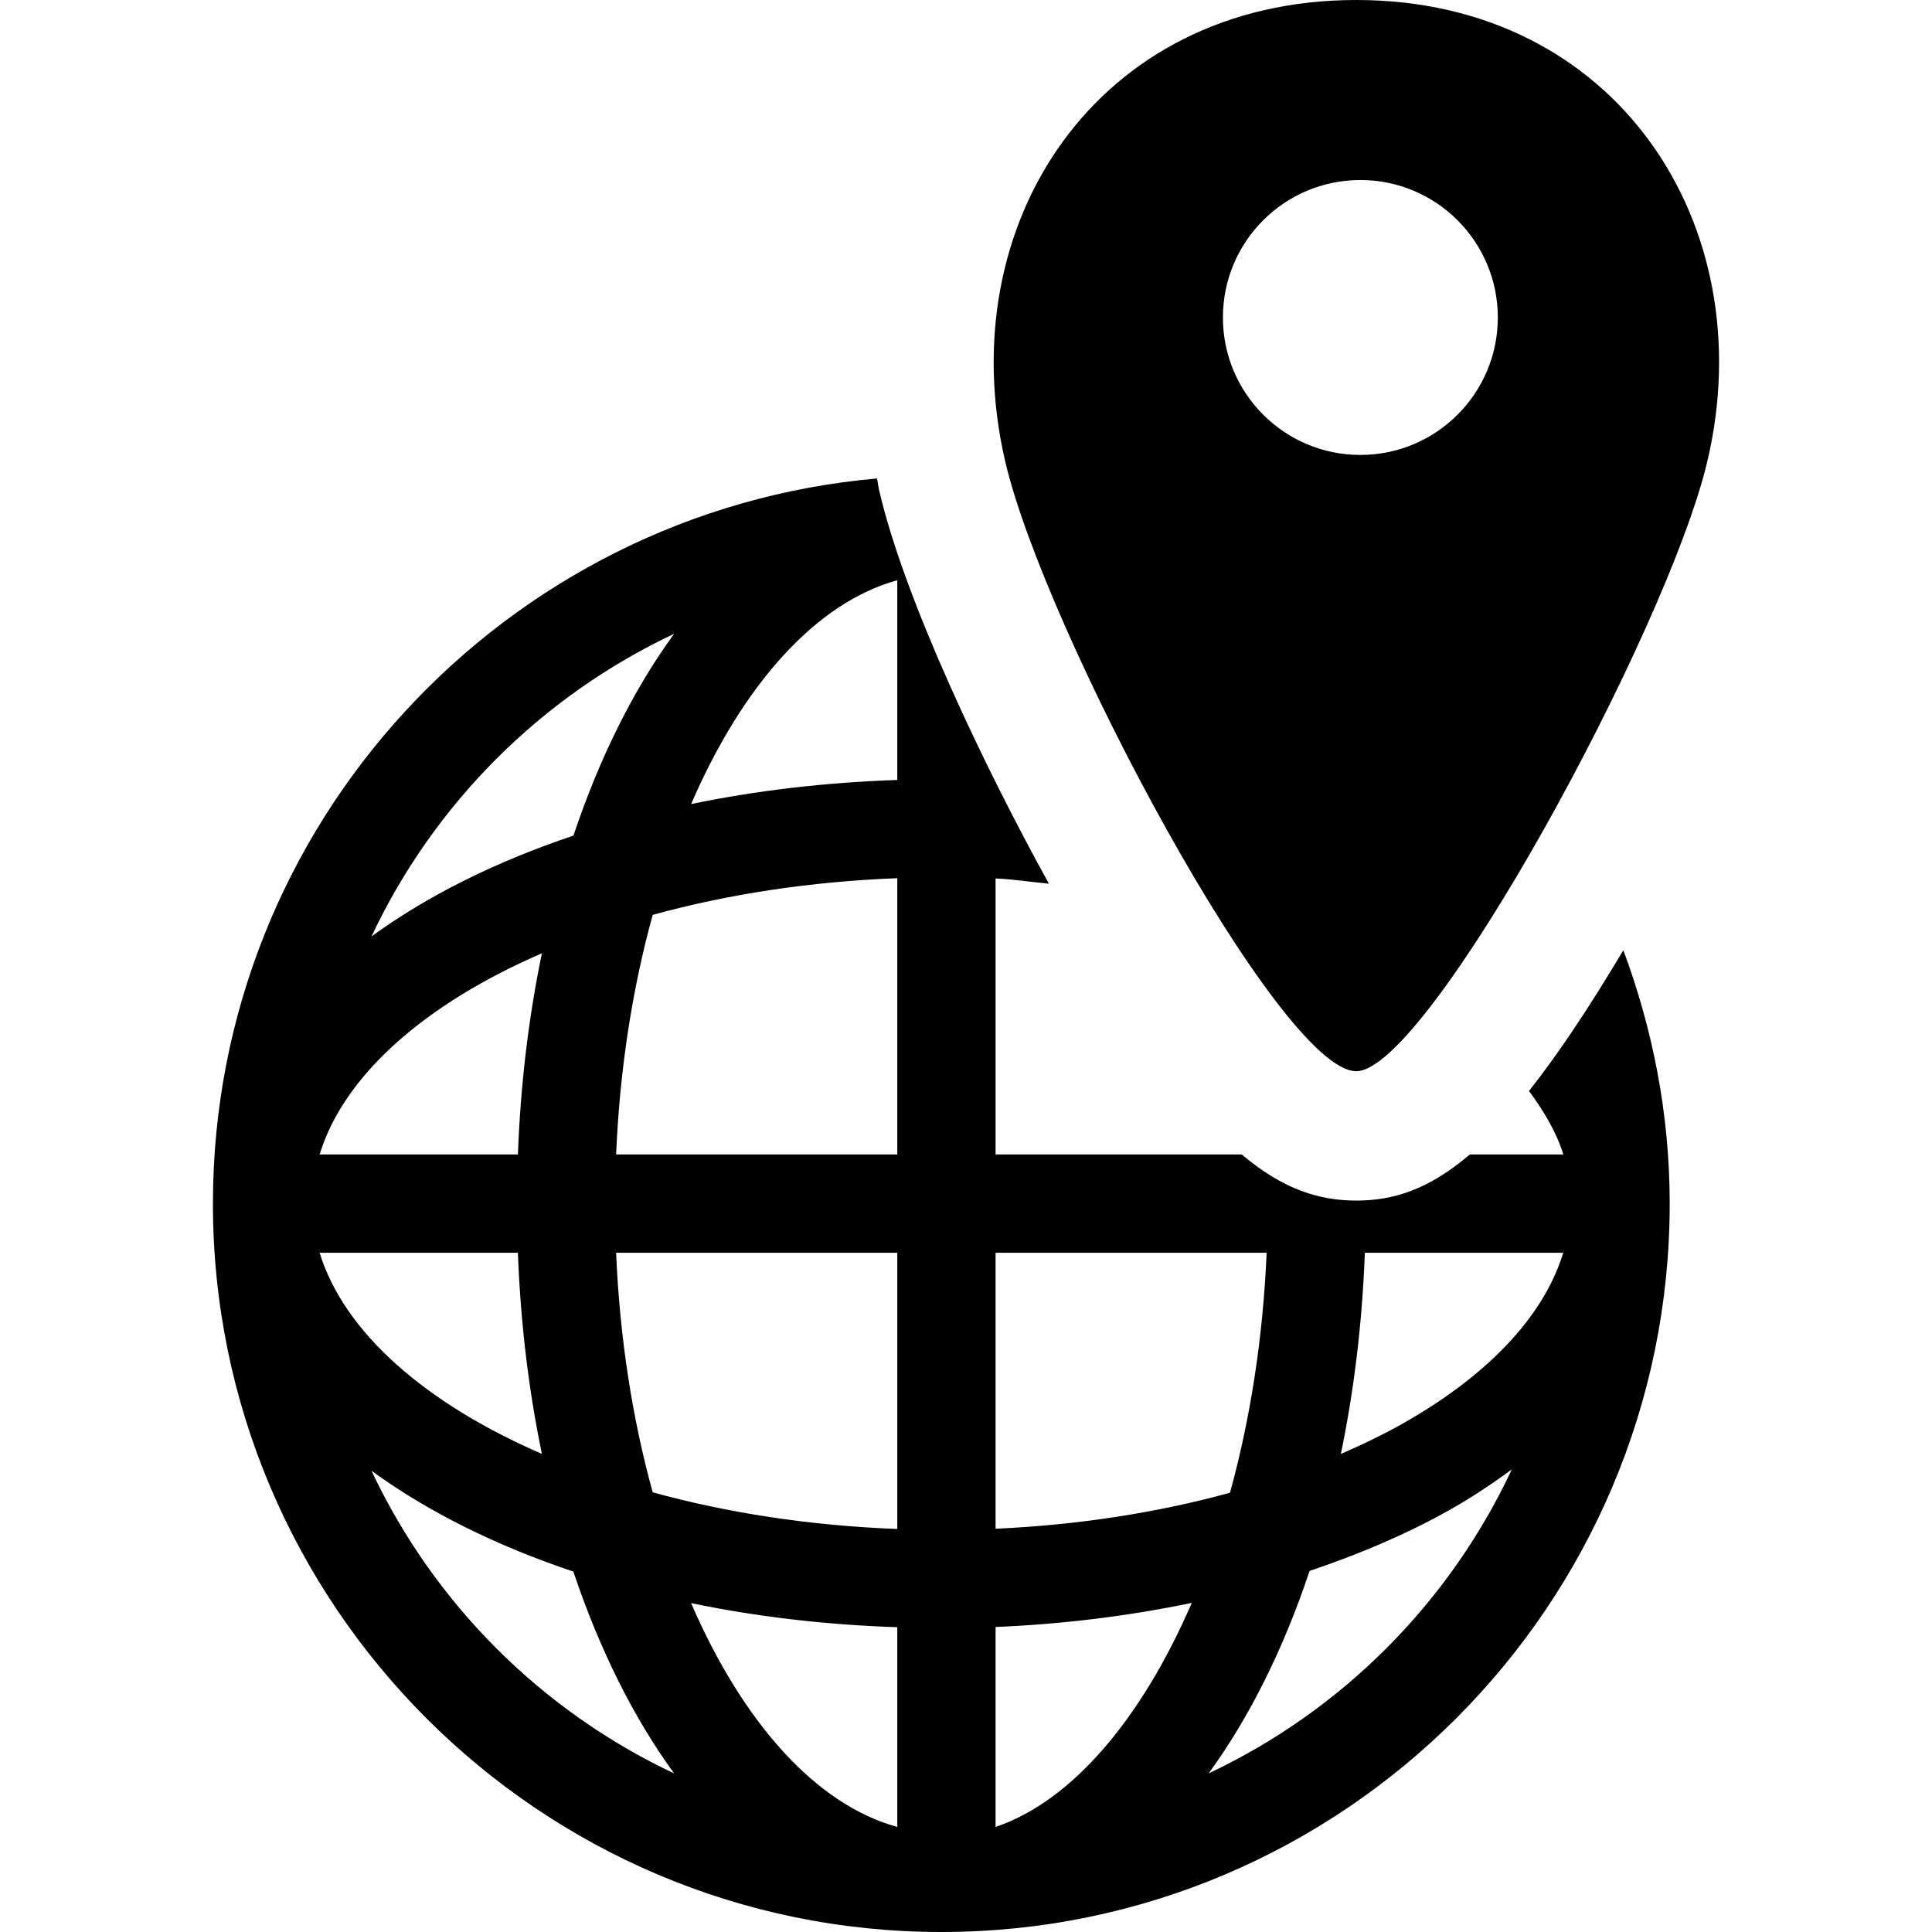
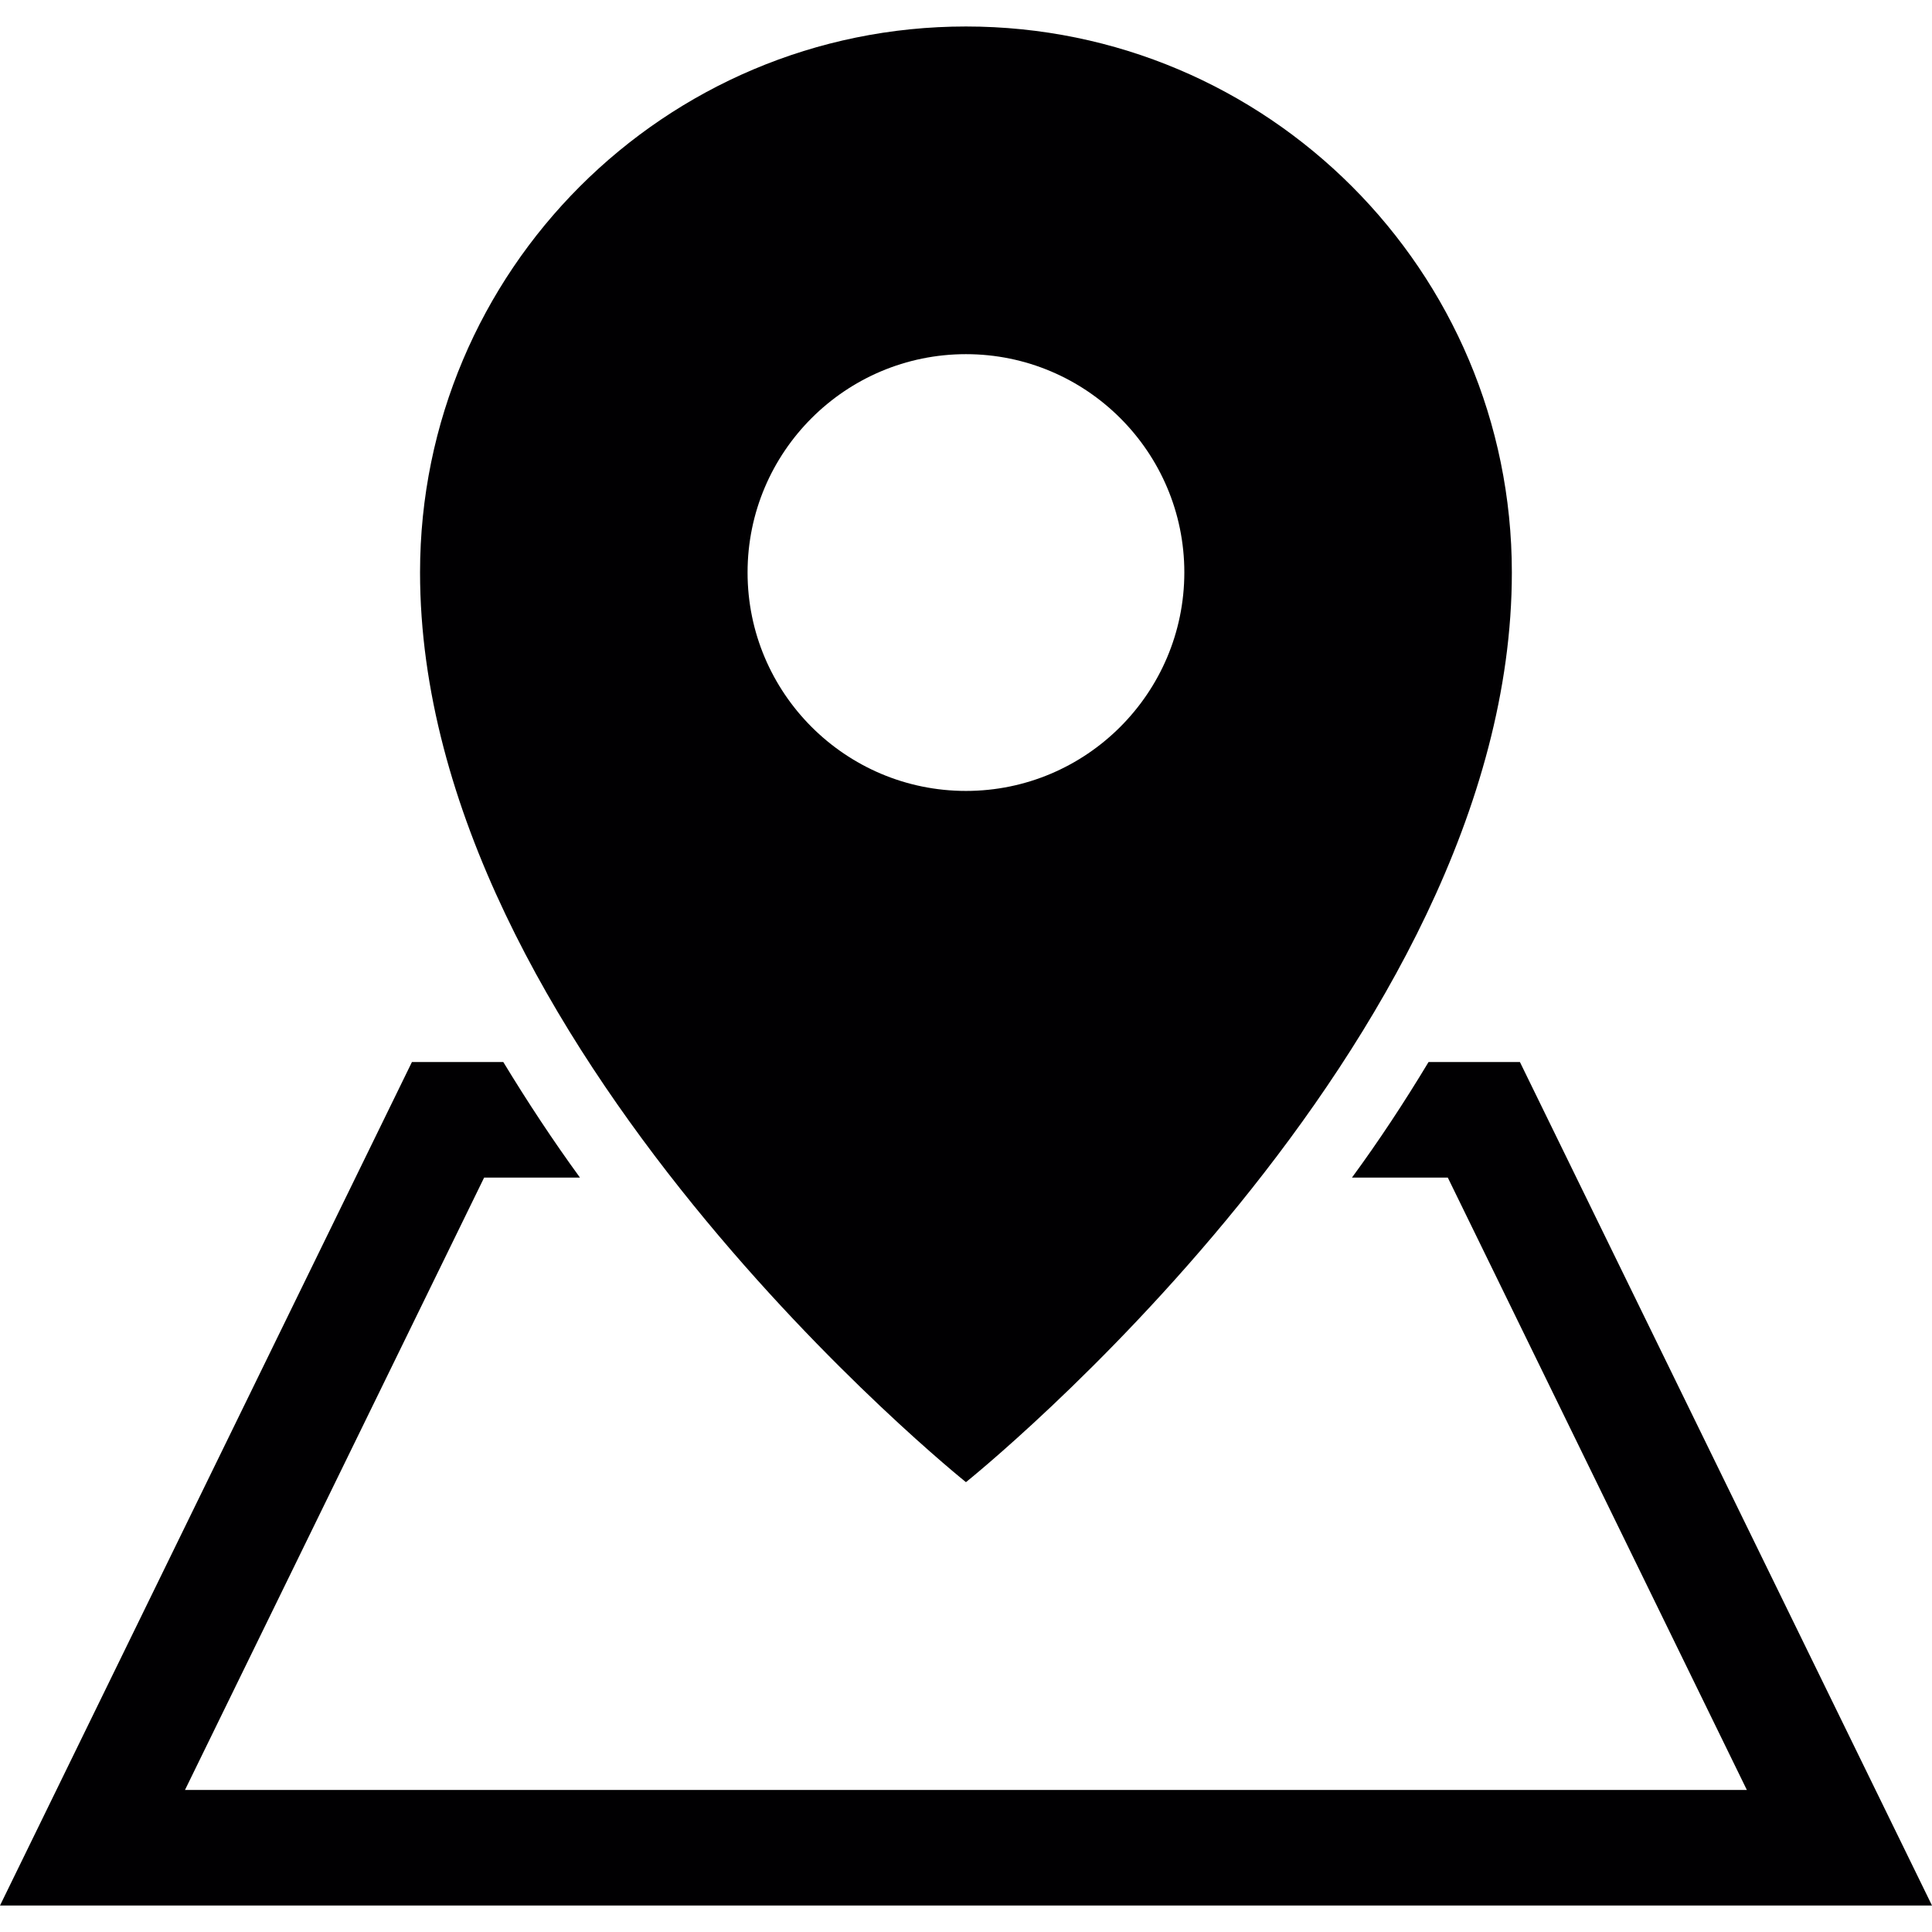
- <svg xmlns="http://www.w3.org/2000/svg" version="1.1" id="Capa_1" x="0px" y="0px" viewBox="0 0 496.152 496.152" style="enable-background:new 0 0 496.152 496.152;" xml:space="preserve">
-   <g id="XMLID_22_">
-     <path id="XMLID_26_" d="M392.665,280.164c3.877,5.304,7.106,10.722,8.811,16.31h-24.026c-10.624,9.102-19.742,11.843-29.151,11.843   c-9.375,0-18.671-2.773-29.411-11.843h-63.216v-70.881c4.671,0.211,9.118,0.924,13.69,1.346   c-16.336-29.572-37.1-72.869-43.62-101.144c-0.228-0.974-0.309-1.947-0.519-2.92c-95.435,8.401-170.544,88.66-170.544,186.221   c0,103.139,83.917,187.057,187.073,187.057c103.141,0,187.04-83.918,187.04-187.057c0,0,0,0,0-0.009c0,0,0-0.007,0-0.016   c0-22.897-4.349-44.757-11.905-65.051C407.786,259.302,399.836,271.103,392.665,280.164z M173.116,162.765   c-10.413,14.284-19.158,31.844-25.857,51.829c-20.001,6.708-37.57,15.468-51.86,25.897   C111.456,206.385,139.018,178.823,173.116,162.765z M139.163,244.815c-3.372,16.238-5.481,33.539-6.162,51.658H82.079   C88.341,276.027,109.283,257.736,139.163,244.815z M82.079,321.716h50.922c0.681,18.112,2.79,35.413,6.162,51.651   C109.298,360.446,88.356,342.164,82.079,321.716z M95.398,377.69c14.275,10.439,31.859,19.198,51.844,25.906   c6.716,19.985,15.461,37.547,25.874,51.829C139.018,439.366,111.456,411.805,95.398,377.69z M230.43,469.175   c-20.977-5.752-39.761-26.978-52.95-57.483c16.628,3.455,34.358,5.572,52.95,6.189V469.175z M230.43,392.655   c-22.387-0.852-43.669-4.137-62.811-9.417c-5.193-18.785-8.47-39.615-9.396-61.523h72.206V392.655z M230.43,296.474h-72.206   c0.926-21.916,4.202-42.744,9.396-61.529c19.142-5.28,40.424-8.565,62.811-9.417V296.474z M230.43,200.303   c-18.592,0.623-36.322,2.741-52.95,6.188c13.189-30.498,31.991-51.725,52.95-57.475V200.303z M255.671,321.716h69.608   c-0.924,21.948-4.218,42.818-9.409,61.628c-18.639,5.125-38.964,8.29-60.199,9.246V321.716z M255.671,469.175v-51.352   c17.406-0.73,34.309-2.838,50.385-6.195C293.403,440.899,275.607,462.418,255.671,469.175z M310.388,455.419   c10.447-14.325,19.222-31.941,25.923-51.992c12.49-4.21,24.268-9.182,34.895-15.063c6.212-3.439,11.776-7.154,17.03-10.998   C372.21,411.628,344.6,439.301,310.388,455.419z M358.988,366.277c-4.64,2.563-9.57,4.9-14.648,7.114   c3.375-16.247,5.482-33.547,6.165-51.676h50.952C396.445,338.101,381.91,353.601,358.988,366.277z" />
-     <path id="XMLID_23_" d="M348.298,0c-66.51,0-104.259,57.354-90.192,118.324c10.024,43.418,70.531,156.769,90.192,156.769   c18.381,0,80.024-113.384,90.194-156.769C452.672,57.953,415.23,0,348.298,0z M349.352,116.832   c-19.497,0-35.297-15.801-35.297-35.3s15.8-35.299,35.297-35.299c19.501,0,35.299,15.8,35.299,35.299   S368.853,116.832,349.352,116.832z" />
+ <svg xmlns="http://www.w3.org/2000/svg" version="1.1" id="Capa_1" x="0px" y="0px" viewBox="0 0 136.039 136.039" style="enable-background:new 0 0 136.039 136.039;" xml:space="preserve">
+   <g>
+     <g>
+       <path style="fill:#010002;" d="M107.022,74.78h-6.432c-1.712,2.846-3.52,5.585-5.394,8.139h6.749l21.057,43.117H13.026    l21.063-43.117h6.749c-1.874-2.572-3.682-5.311-5.4-8.139h-6.432L0,134.174h136.039L107.022,74.78z" />
+       <path style="fill:#010002;" d="M68.016,1.865c-21.23,0-38.439,17.214-38.439,38.439c0,33.307,38.439,64.06,38.439,64.06    s38.439-30.753,38.439-64.06C106.449,19.079,89.246,1.865,68.016,1.865z M68.016,55.692c-8.479,0-15.377-6.886-15.377-15.383    c0-8.485,6.898-15.371,15.377-15.371c8.473,0,15.377,6.886,15.377,15.371C83.387,48.8,76.489,55.692,68.016,55.692z" />
+     </g>
  </g>
  <g>
</g>
  <g>
</g>
  <g>
</g>
  <g>
</g>
  <g>
</g>
  <g>
</g>
  <g>
</g>
  <g>
</g>
  <g>
</g>
  <g>
</g>
  <g>
</g>
  <g>
</g>
  <g>
</g>
  <g>
</g>
  <g>
</g>
</svg>
